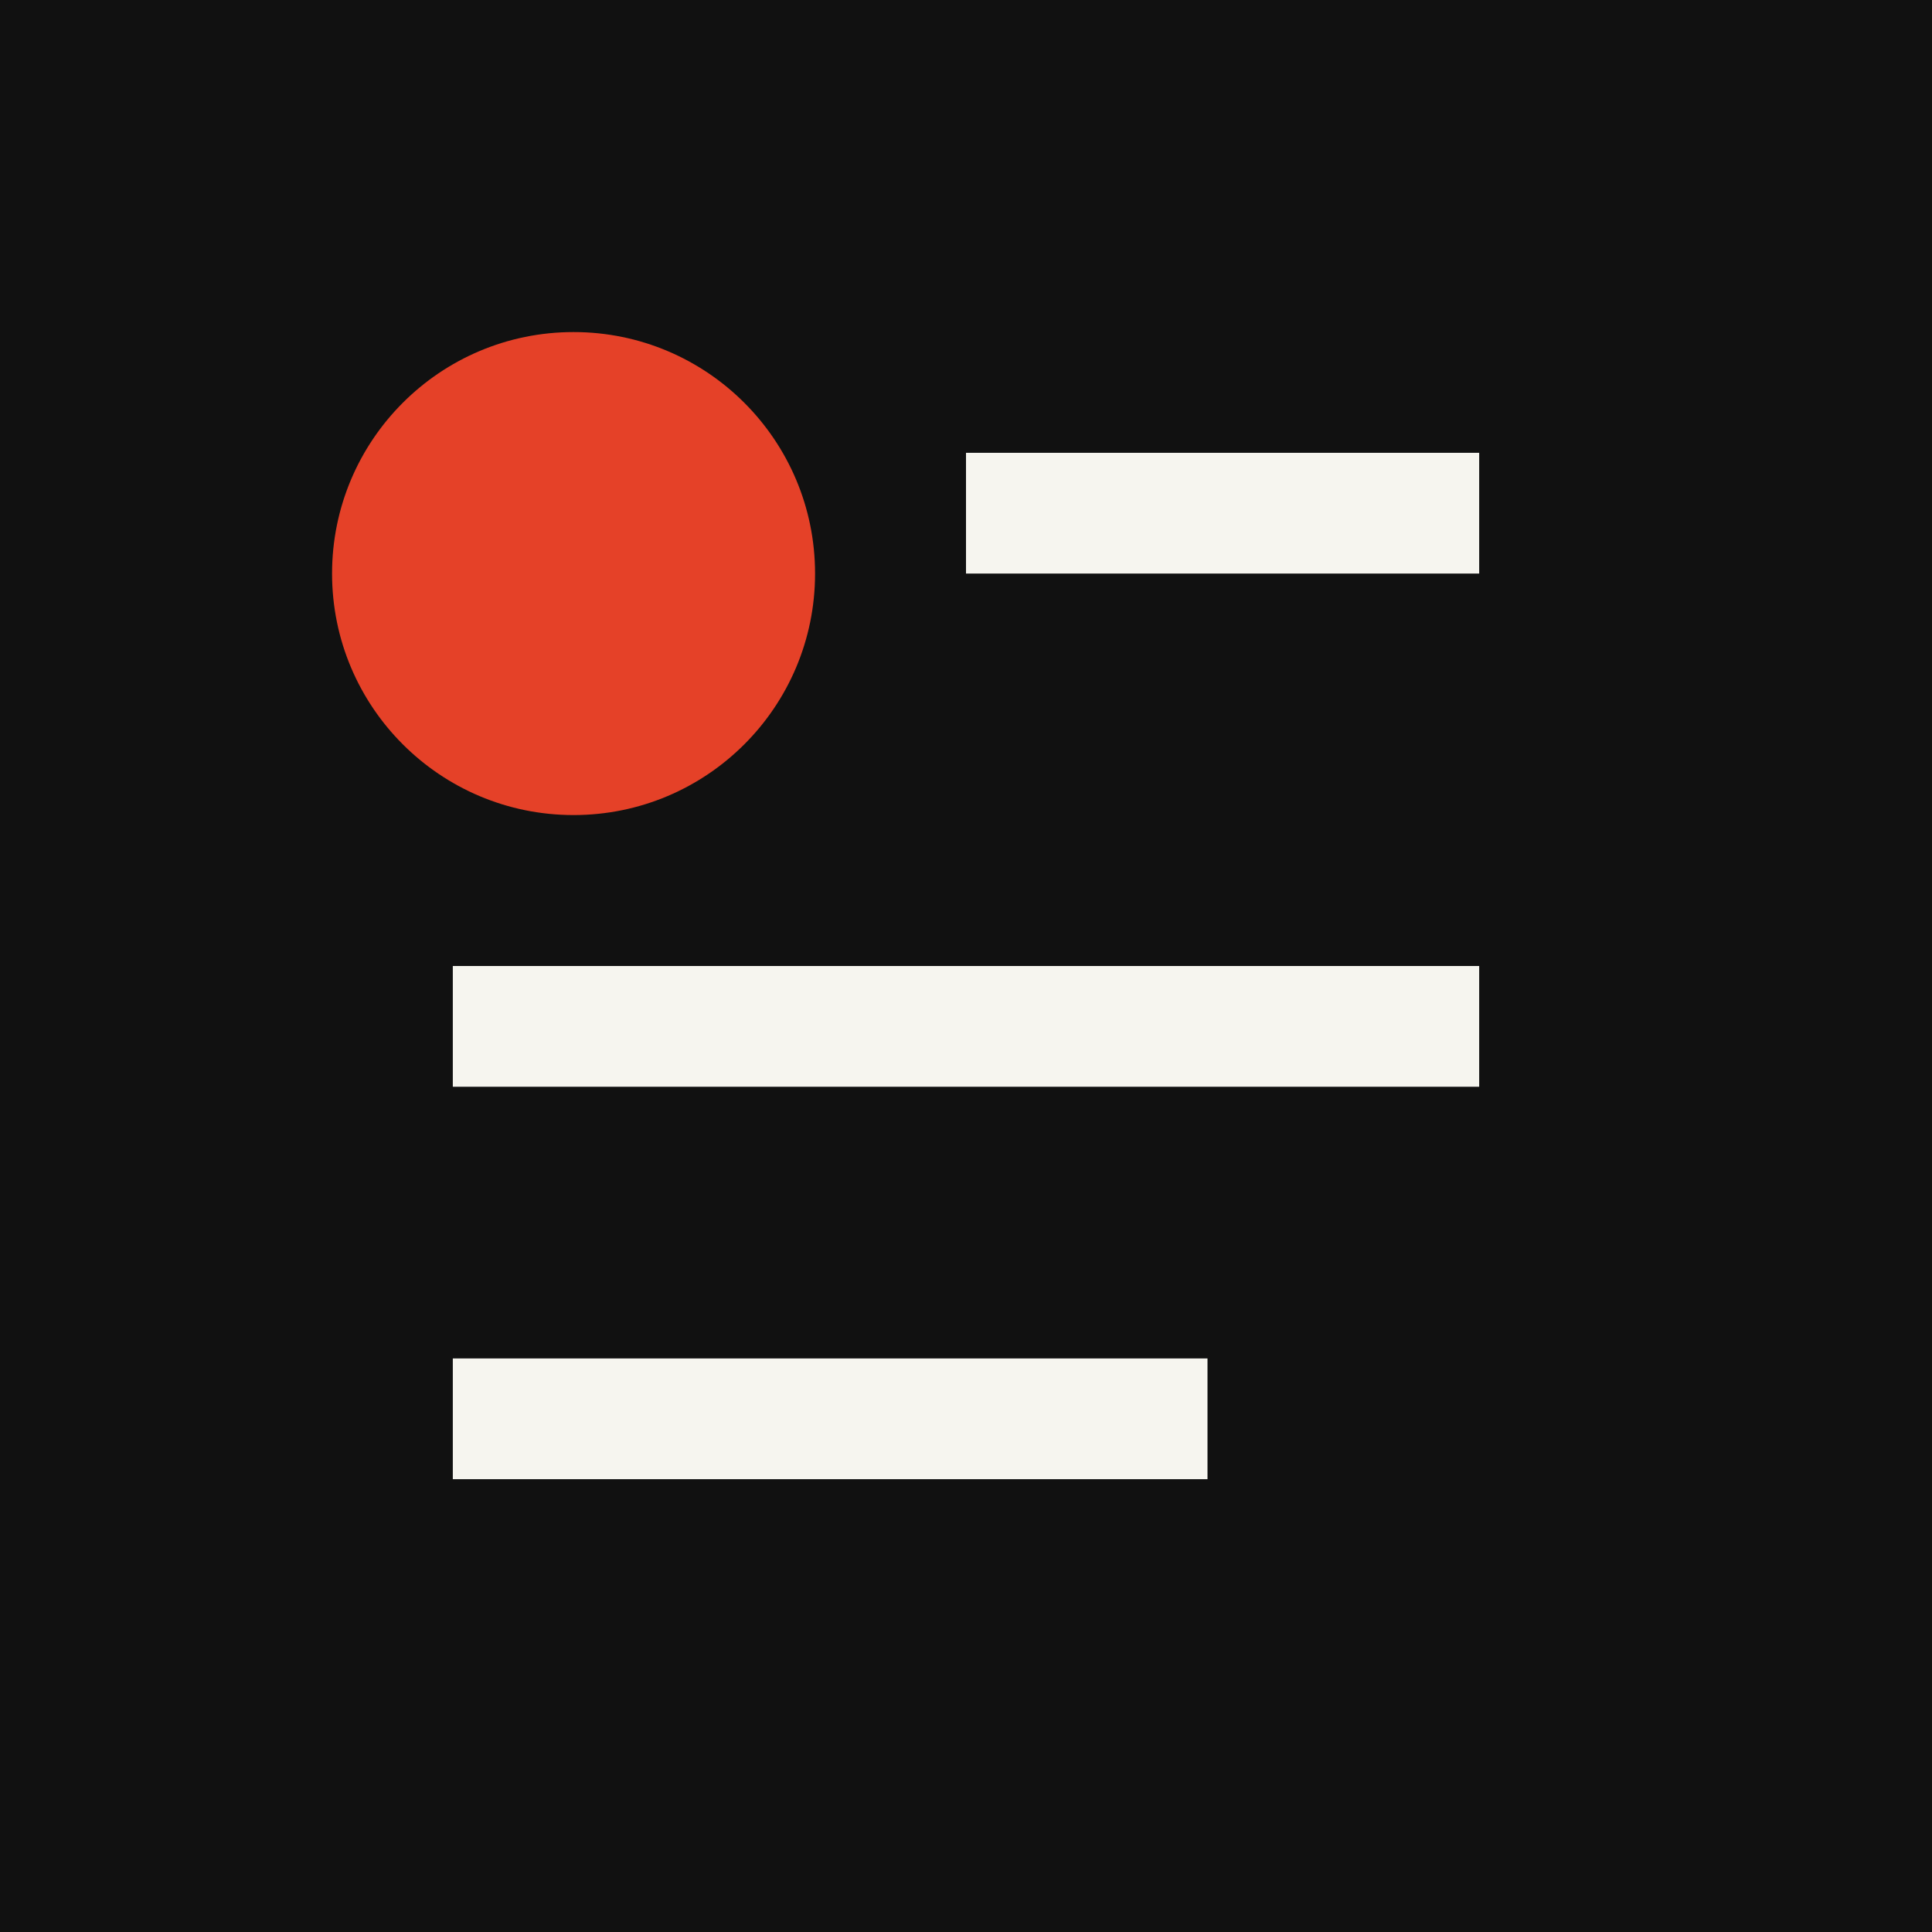
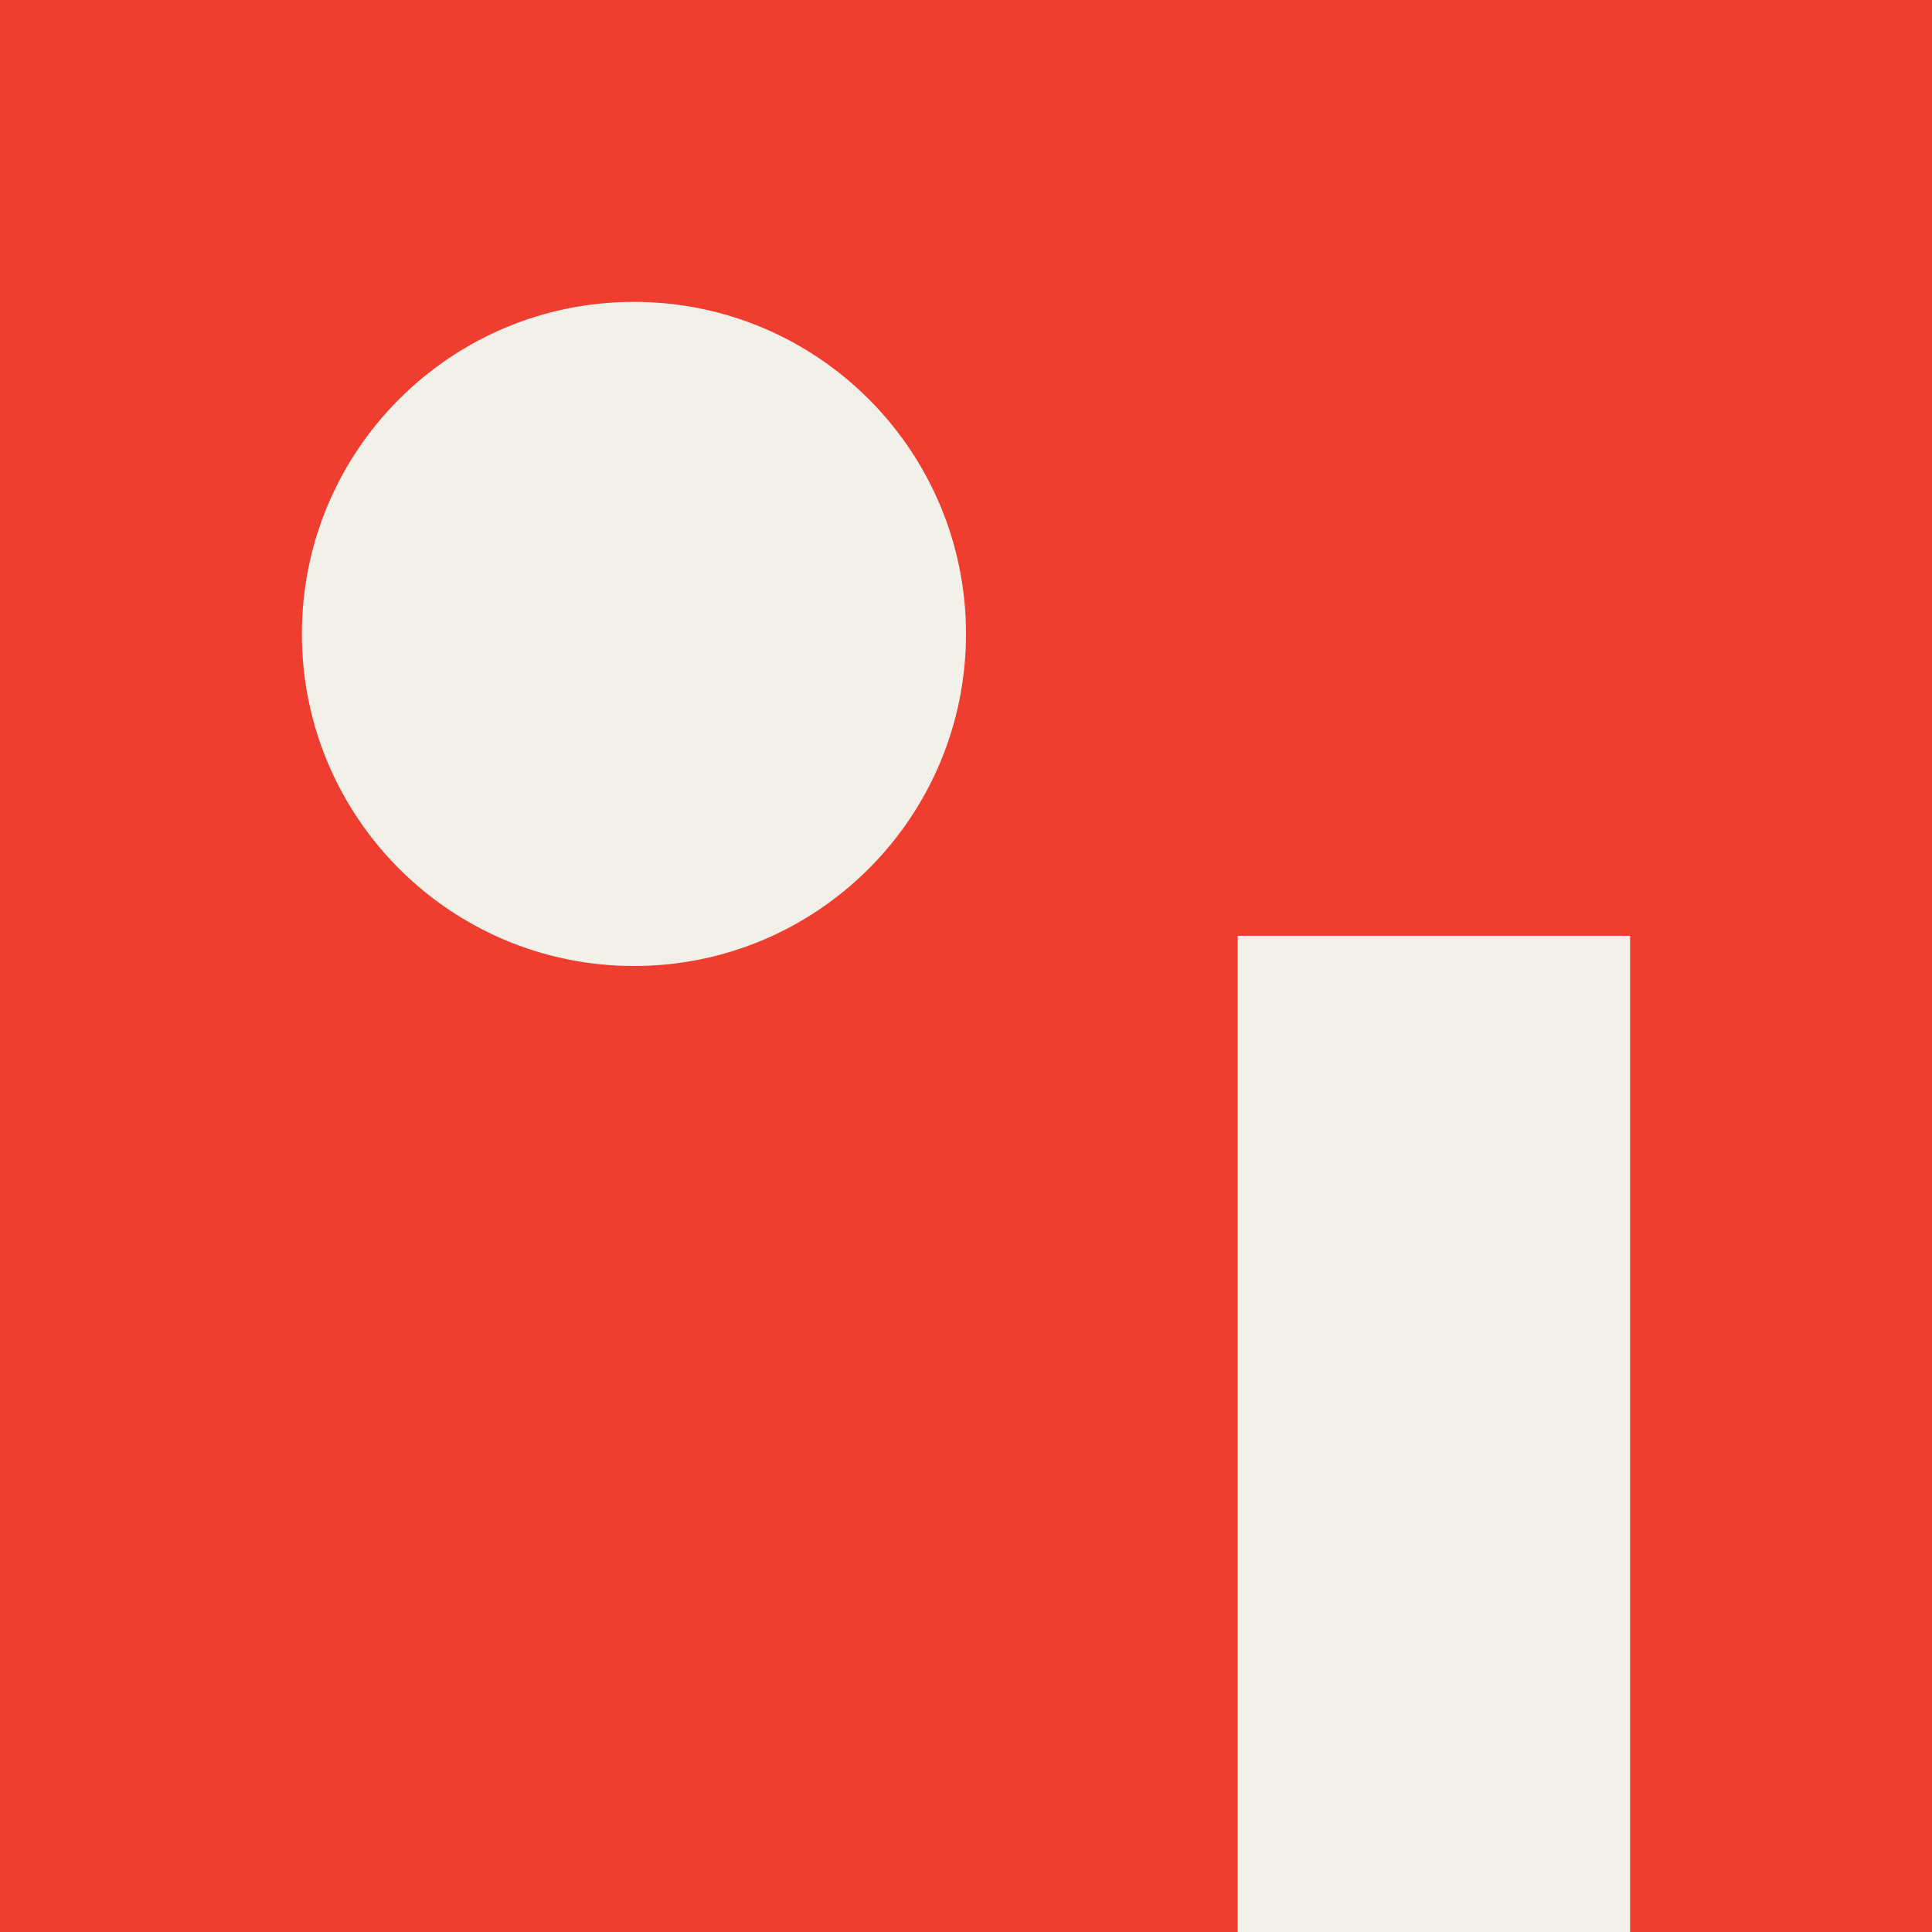
<svg xmlns="http://www.w3.org/2000/svg" viewBox="0 0 64 64">
-   <rect width="64" height="64" fill="#111111" />
-   <circle cx="19" cy="19" r="8" fill="#e54128" />
-   <path d="M32 17h17M15 34h34M15 47h25" fill="none" stroke="#f6f5ef" stroke-width="4" />
+   <rect width="64" height="64" fill="#ef3e2f" />
+   <circle cx="21" cy="21" r="11" fill="#f1f0e9" />
+   <rect x="41" y="31" width="13" height="33" fill="#f1f0e9" />
</svg>
